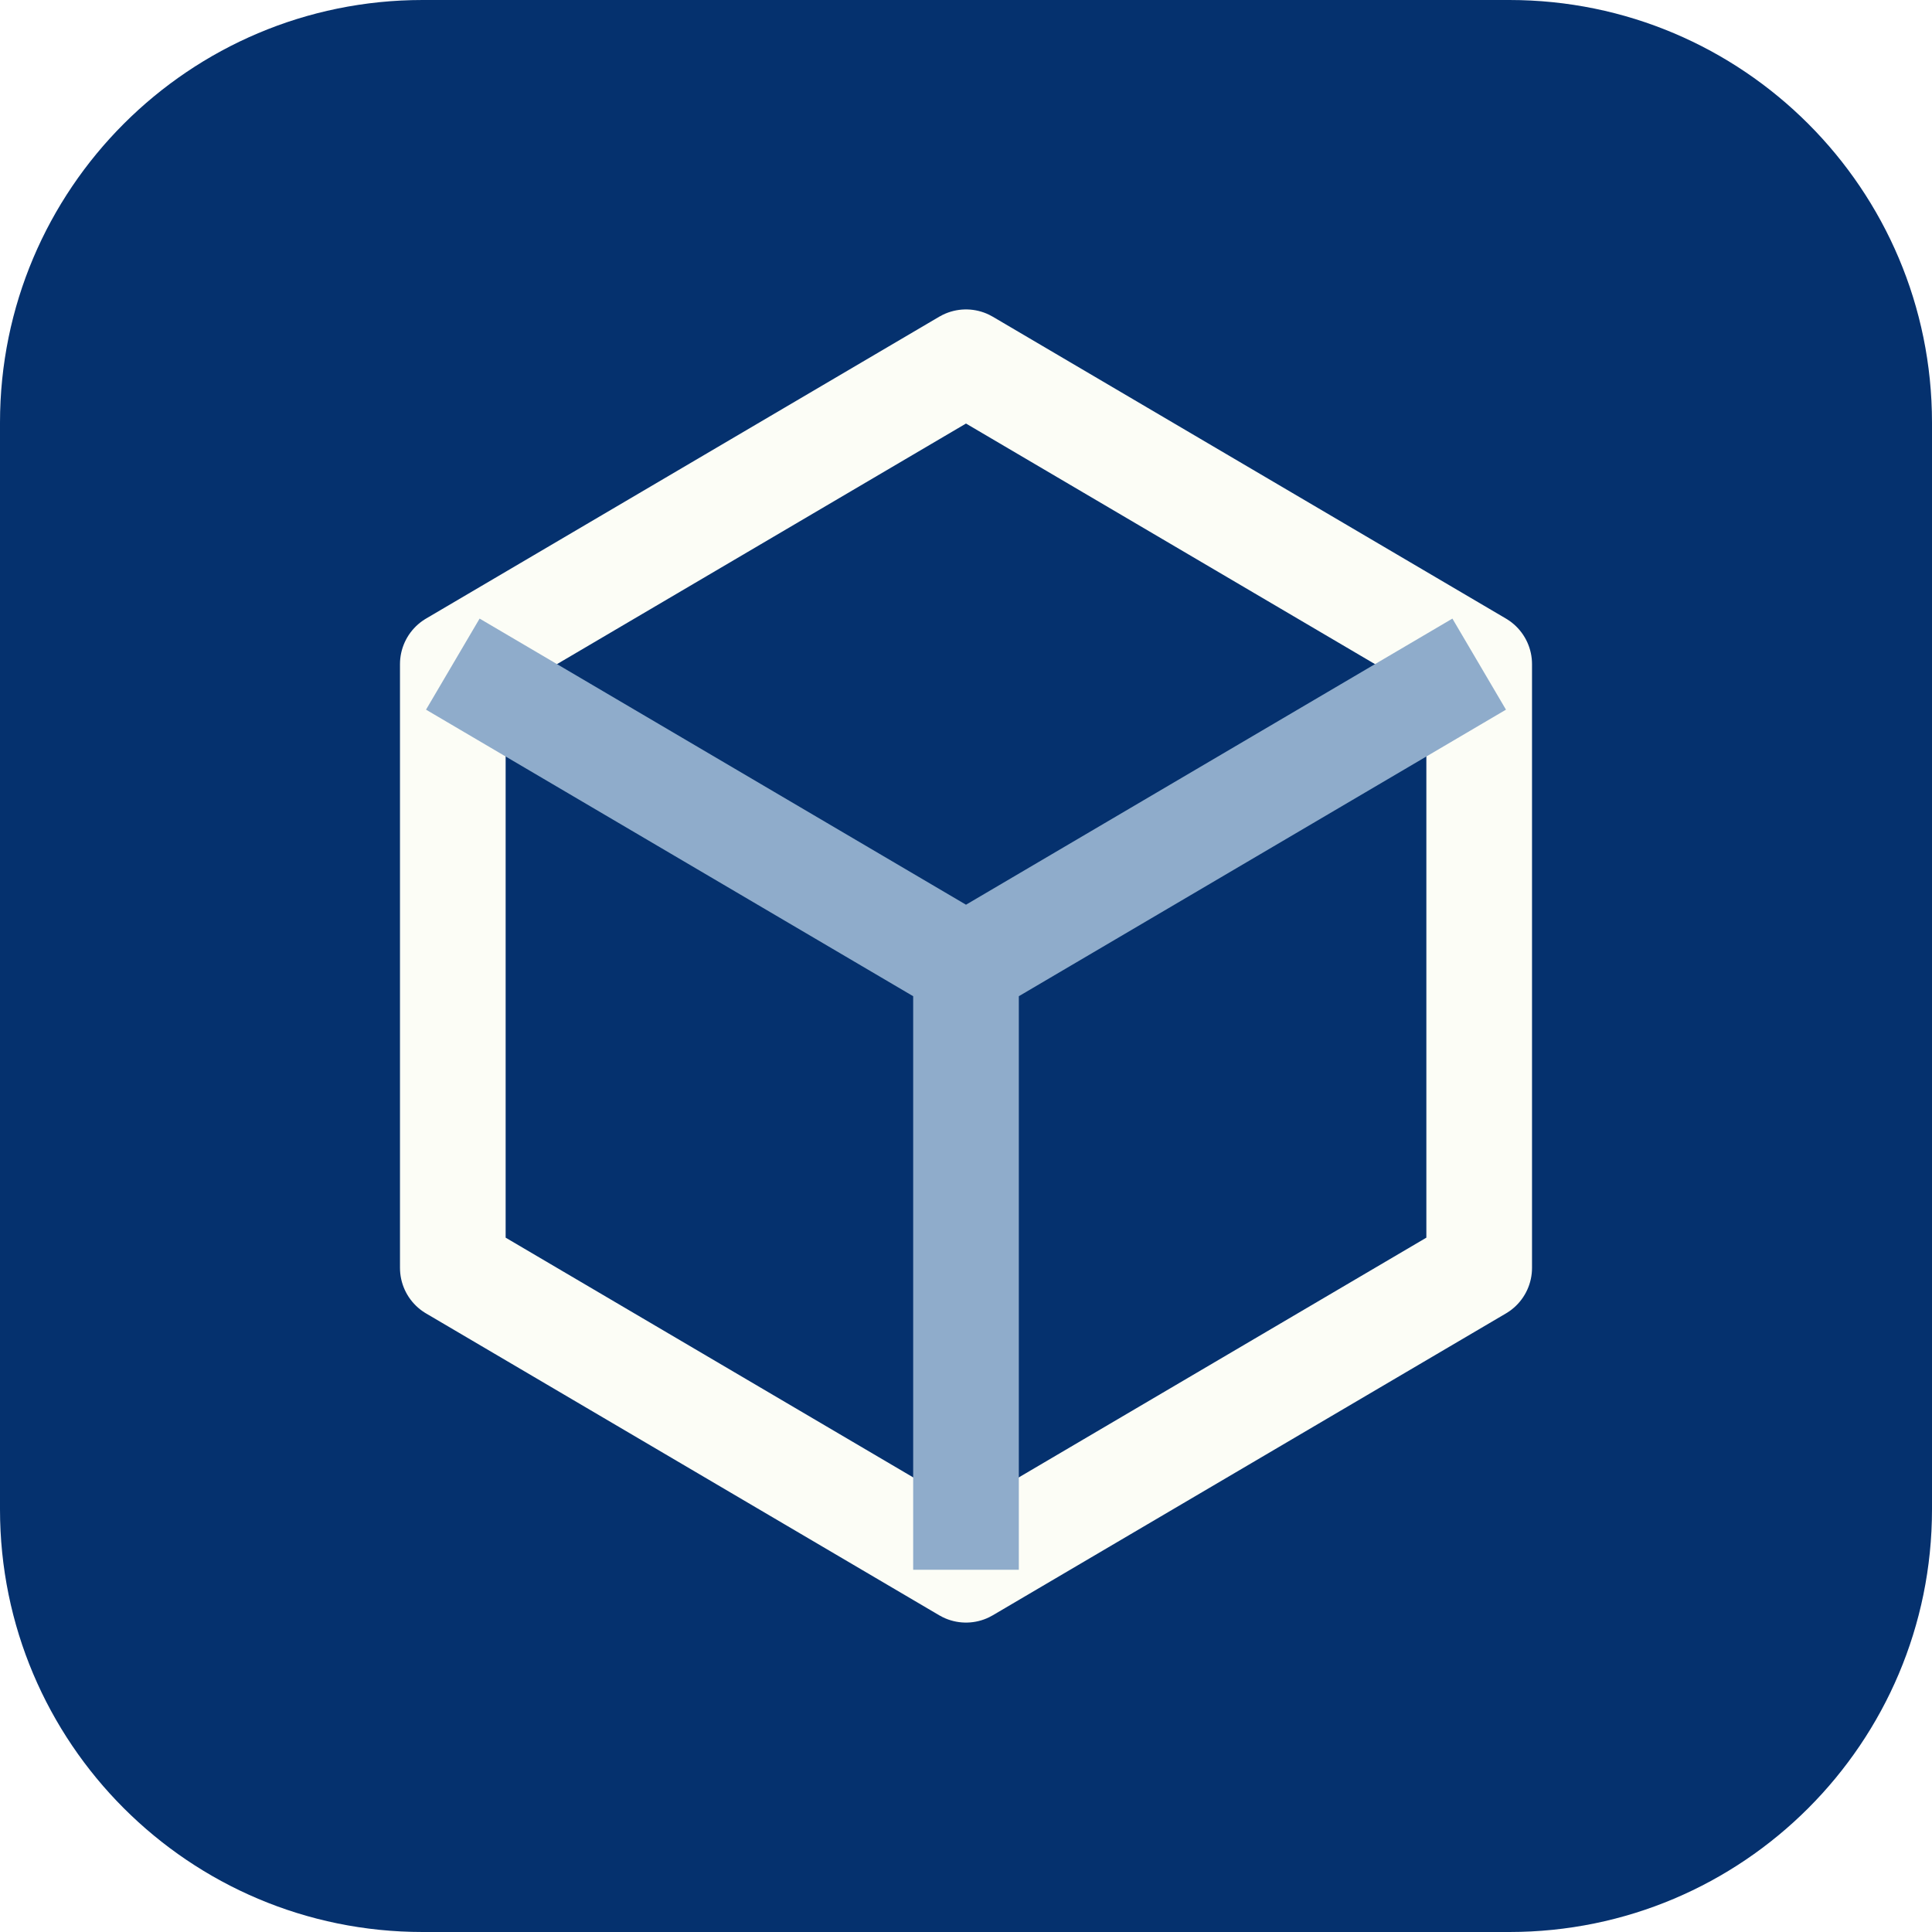
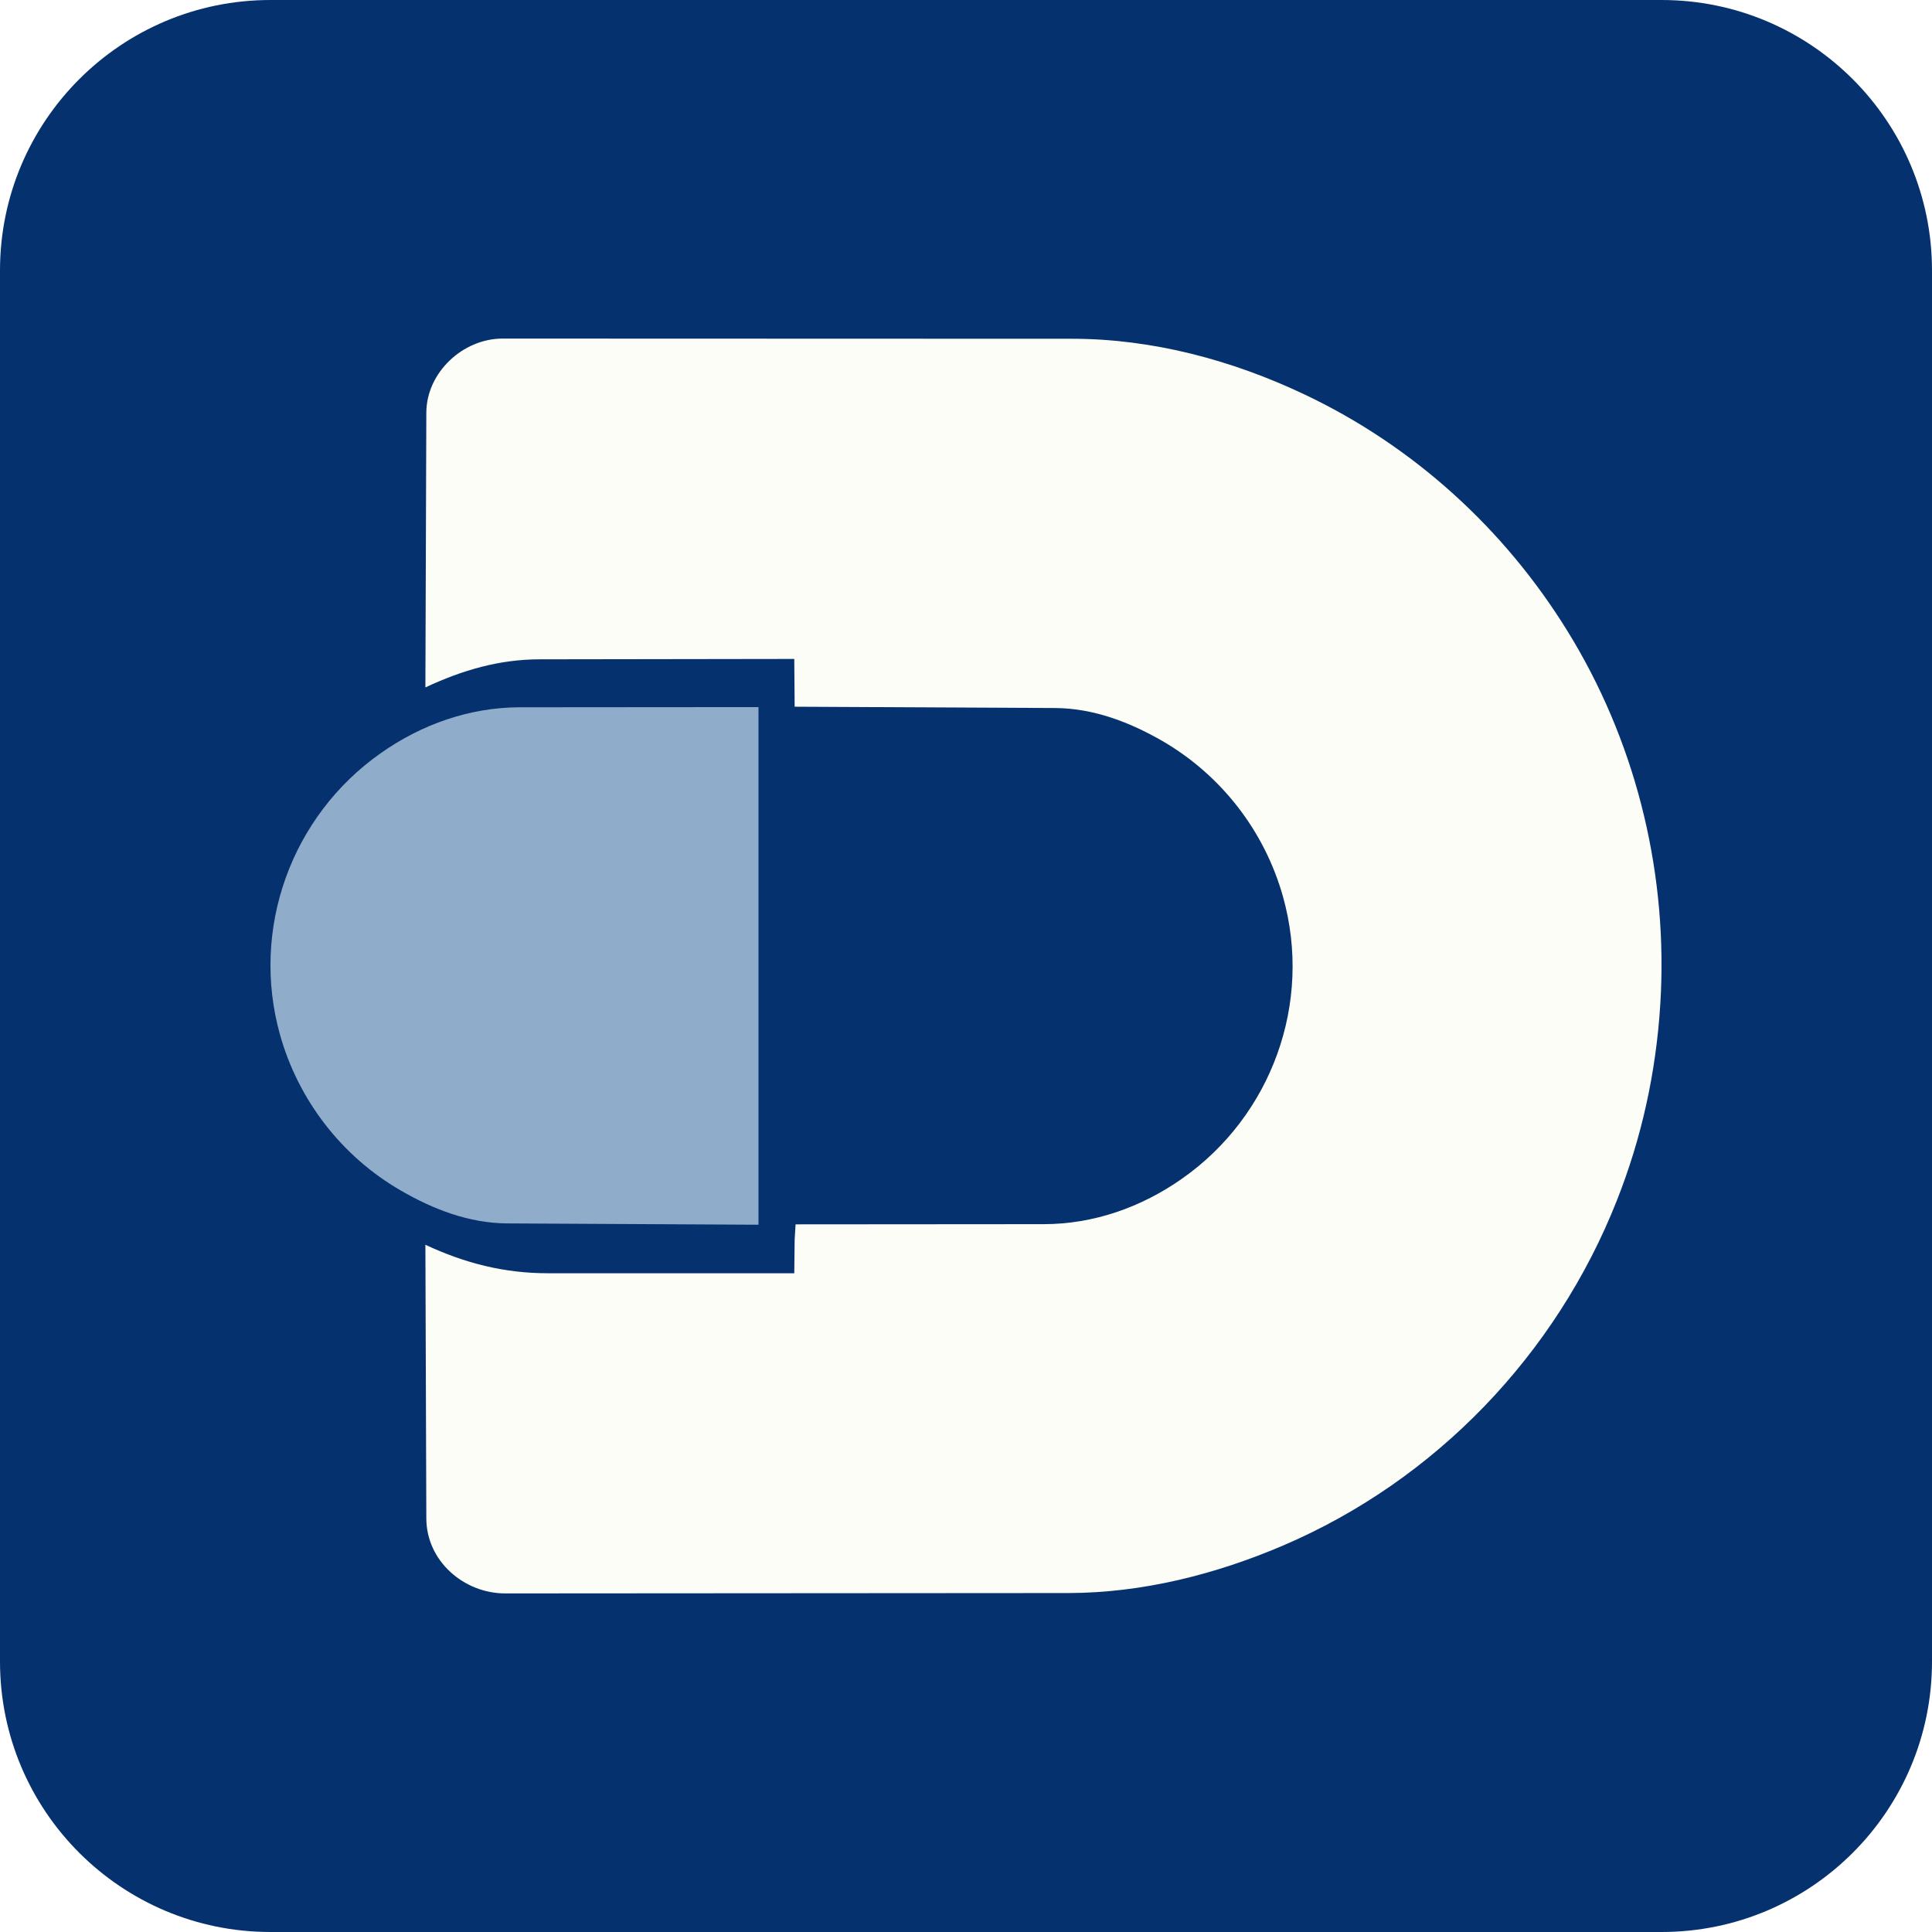
- <svg xmlns="http://www.w3.org/2000/svg" viewBox="0 0 64 64">
-   <rect width="64" height="64" rx="14" fill="#05316E" />
-   <path d="M32 12 49 22v20L32 52 15 42V22Z" fill="none" stroke="#FCFDF6" stroke-width="3.5" stroke-linejoin="round" />
-   <path d="M15 22l17 10 17-10M32 32v20" fill="none" stroke="#8FACCB" stroke-width="3.5" stroke-linejoin="round" />
+ <svg xmlns="http://www.w3.org/2000/svg" viewBox="0 0 512.000 512.000">
+   <rect width="512" height="512" rx="71.680" ry="71.680" fill="#05316E" />
+   <g transform="translate(71.68,89.7271) scale(0.332546)">
+     <path d="M 221.089 744.849 L 417.416 744.849 L 417.715 718.125 L 418.462 705.882 L 616.132 705.733 C 656.144 705.733 694.215 692.147 726.464 669.454 C 797.978 619.289 830.525 529.263 806.936 444.909 C 792.304 392.654 757.817 348.014 710.788 320.693 C 684.81 305.763 656.294 294.715 625.688 294.416 L 417.715 293.371 L 417.416 255.3 L 214.669 255.599 C 182.57 255.599 153.158 264.109 123.448 277.993 L 124.195 58.973 C 124.344 27.023 153.308 0 184.959 0 L 638.677 0.149 C 702.875 0.149 766.327 17.169 823.956 44.491 C 910.698 85.548 983.257 151.538 1033.57 233.055 C 1086.72 319.05 1112.4 419.827 1108.07 520.902 C 1105.68 574.948 1095.23 627.65 1076.42 677.814 L 1072.99 686.772 C 1024.61 809.346 928.763 909.674 807.085 961.78 C 753.338 984.772 695.111 999.552 636.138 999.701 L 187.348 1000 C 154.203 1000.15 124.195 974.171 124.195 940.131 L 123.448 722.156 C 155.099 736.936 186.303 744.849 221.089 744.849" fill="#FCFDF6" />
+     <path d="M 88.064 330.248 C 16.55 380.412 -15.997 470.439 7.593 554.793 C 22.224 606.898 56.712 651.687 103.741 678.859 C 129.719 693.938 158.235 704.987 188.841 705.136 L 388.9 706.181 L 388.9 293.67 L 198.396 293.819 C 158.384 293.968 120.313 307.555 88.064 330.248" fill="#8FACCB" />
+   </g>
</svg>
